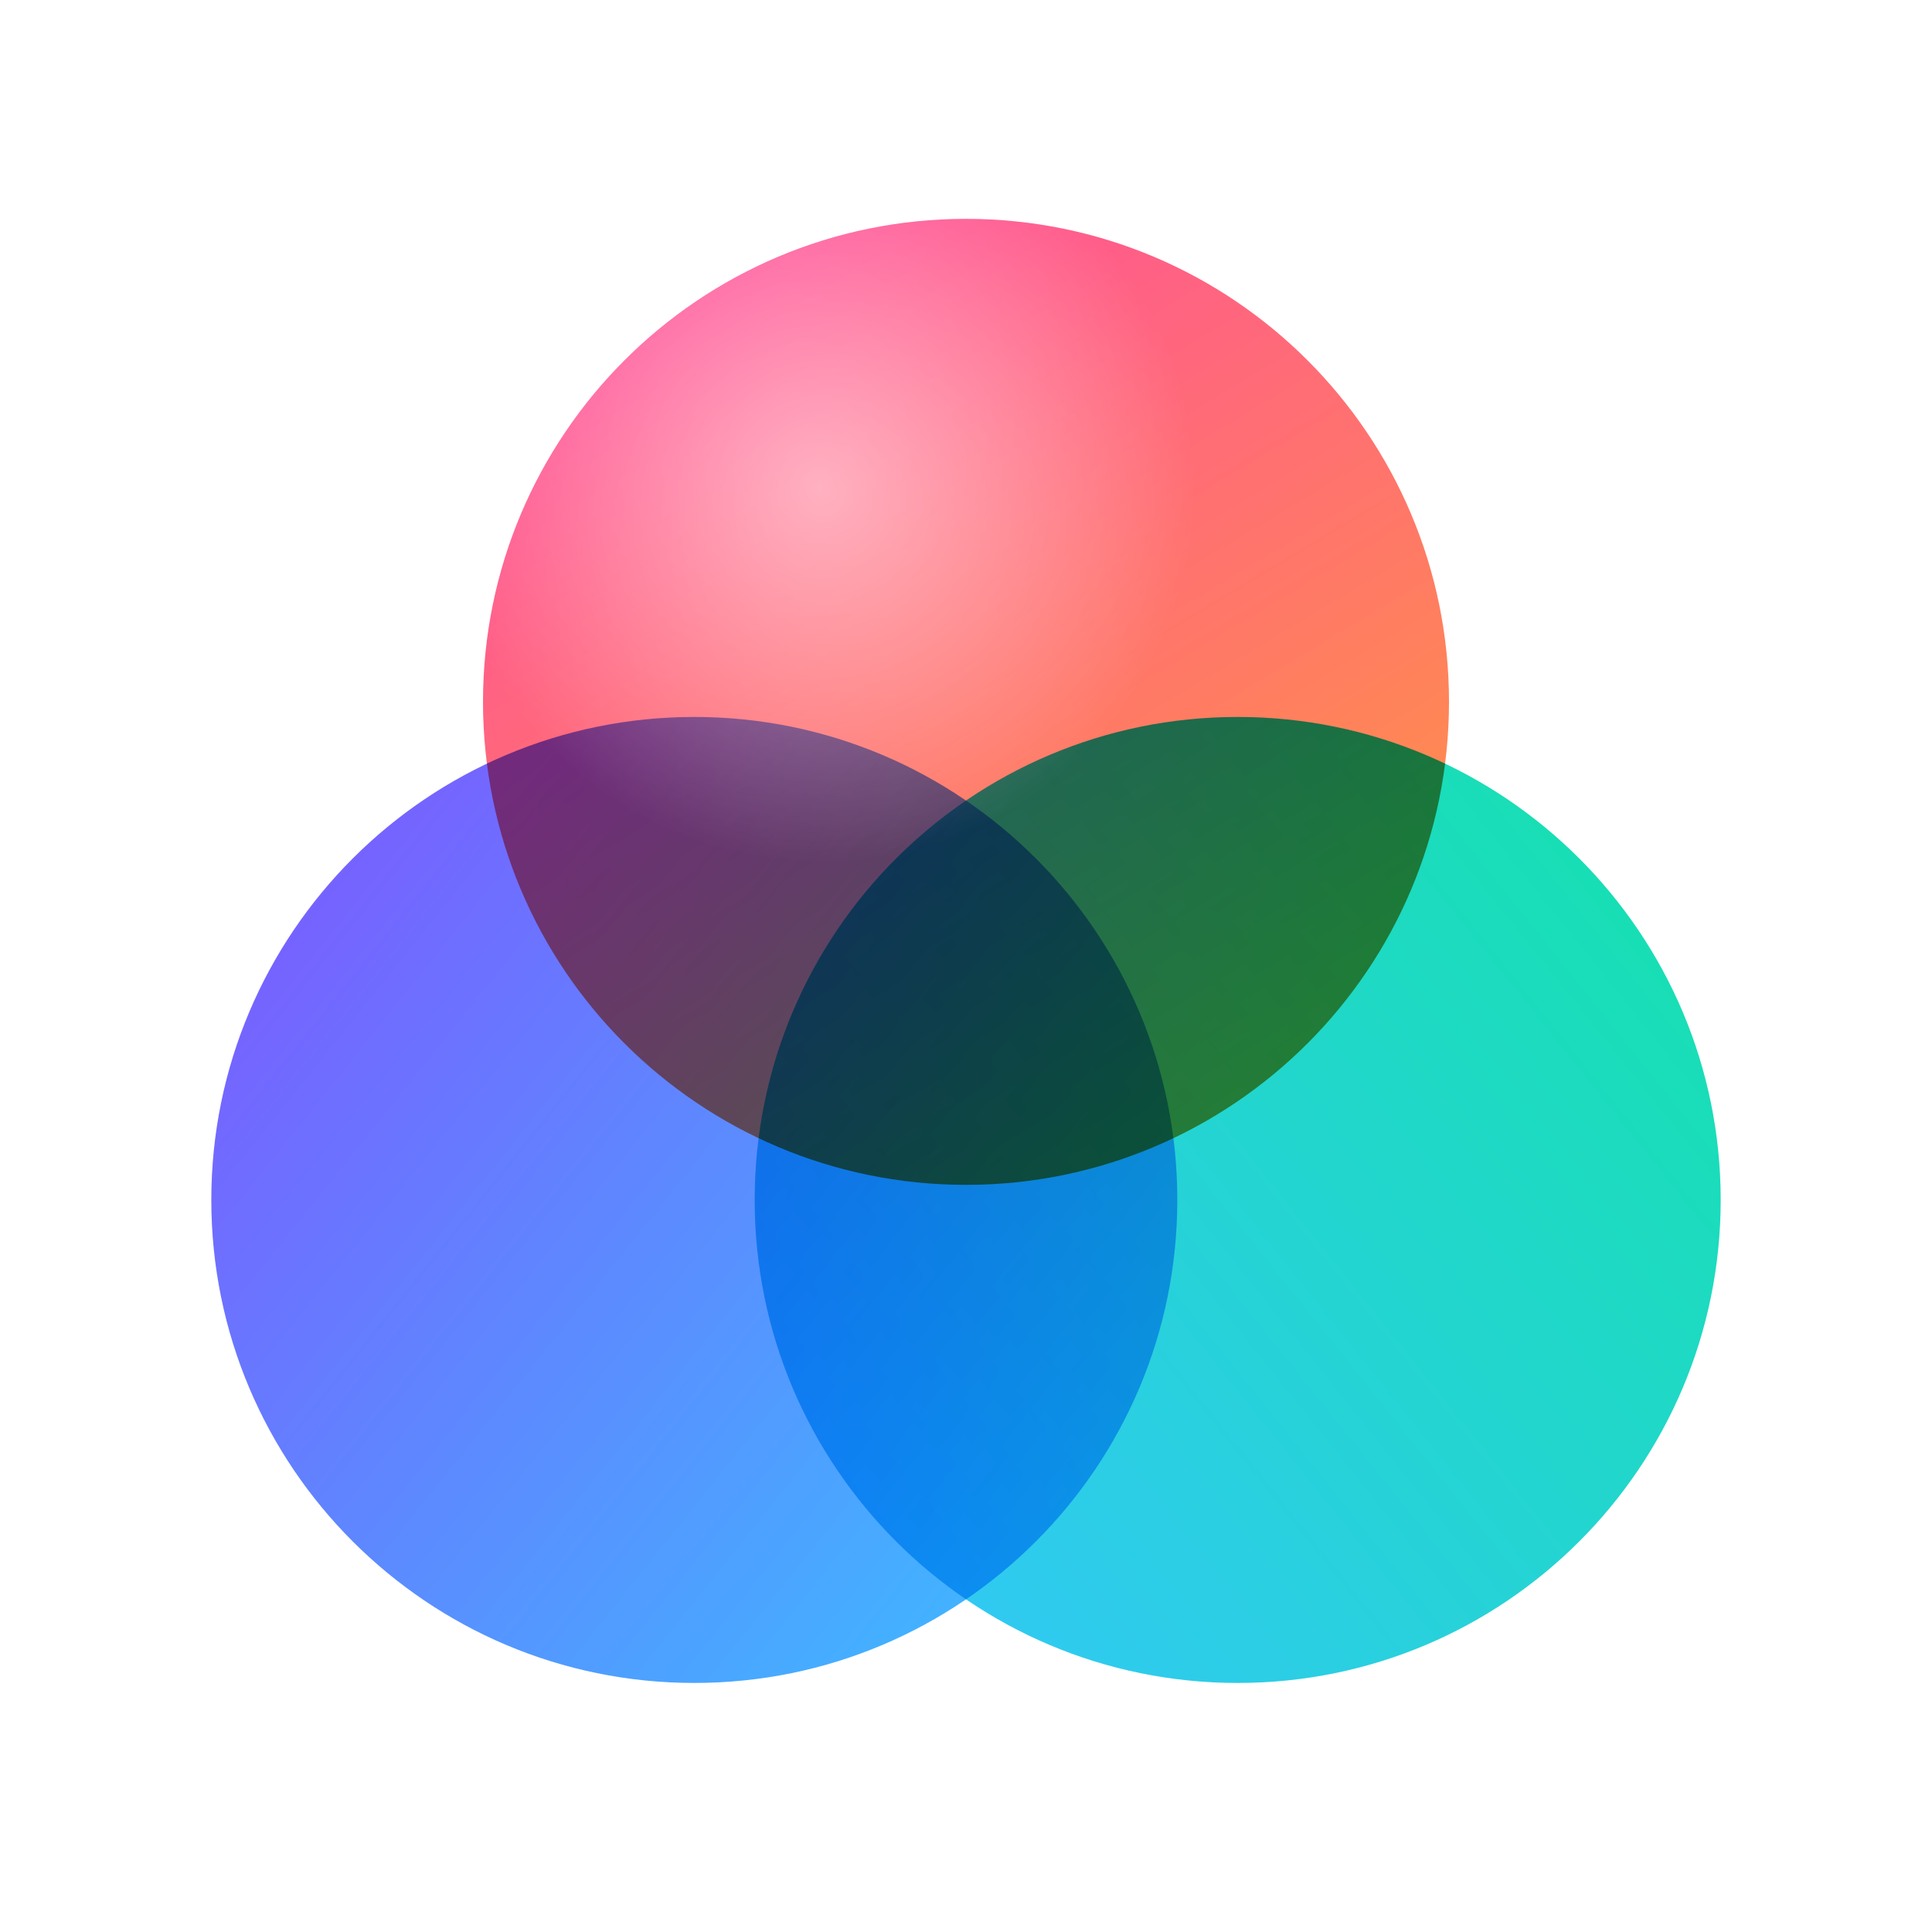
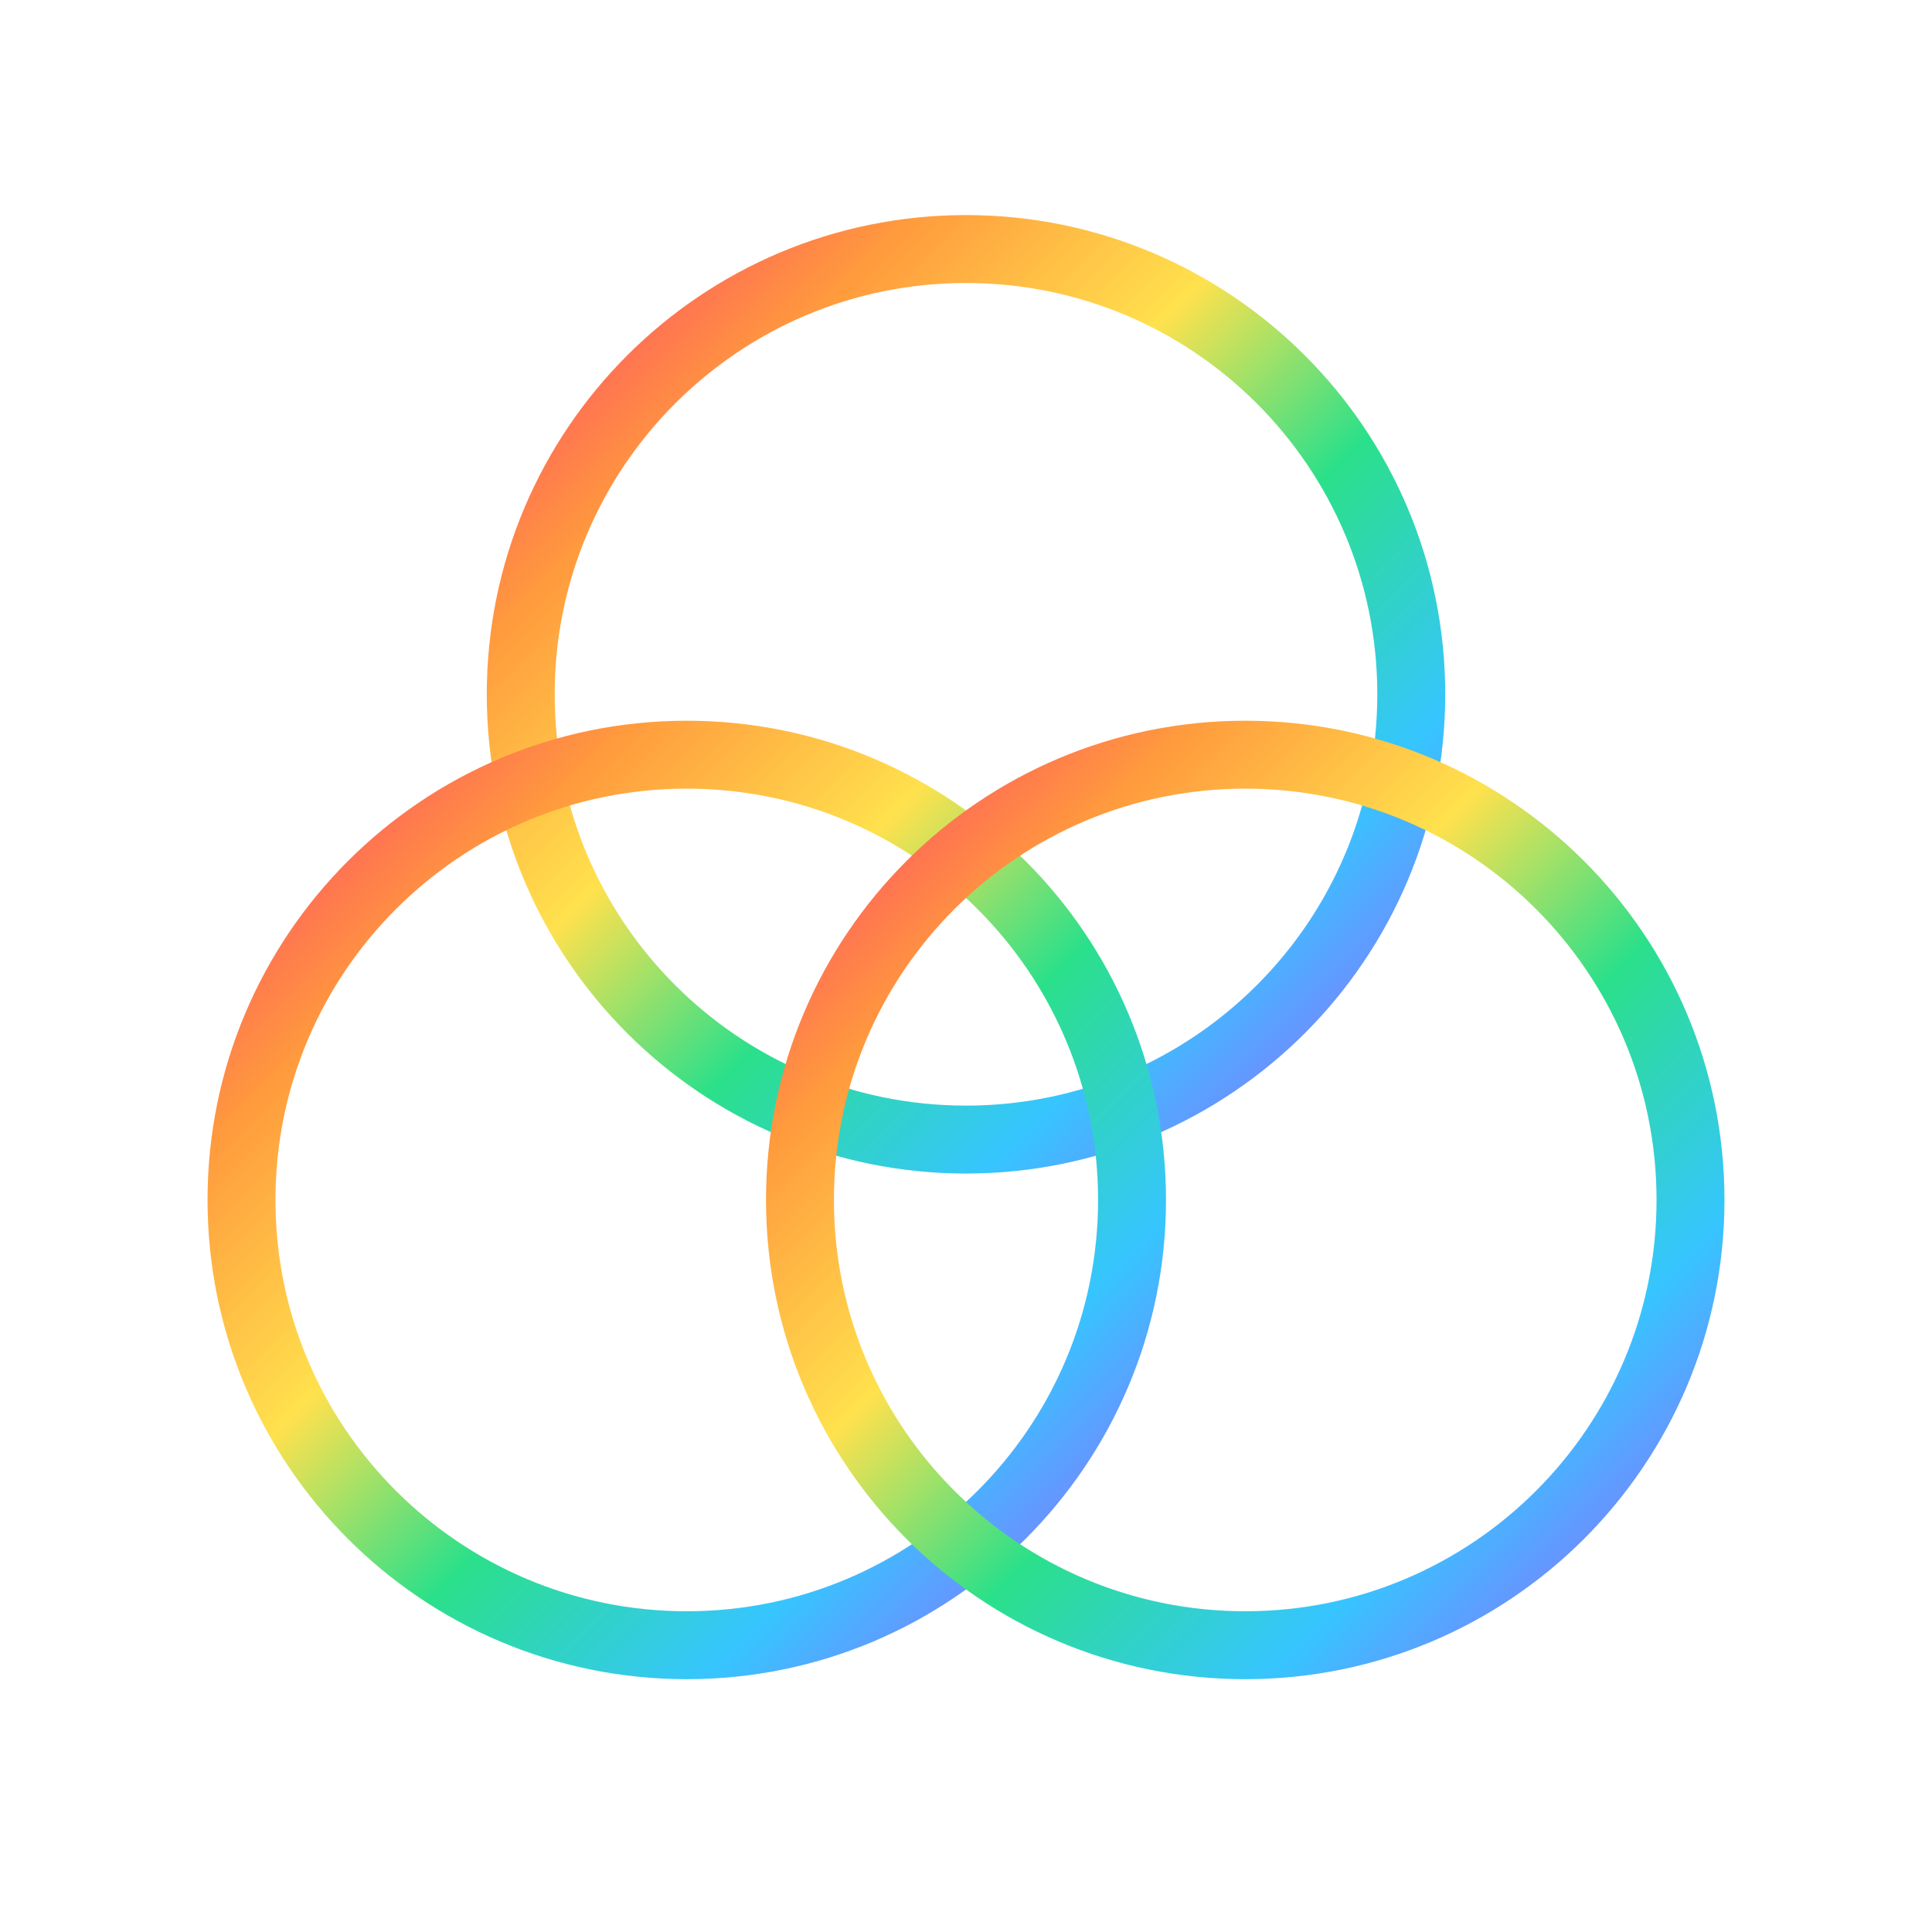
<svg xmlns="http://www.w3.org/2000/svg" width="512" height="512" viewBox="0 0 512 512">
  <defs>
-     <linearGradient id="c1" x1="0.2" y1="0" x2="0.8" y2="1">
-       <stop offset="0%" stop-color="#FF4D9D" />
-       <stop offset="100%" stop-color="#FF9A3D" />
+     <linearGradient id="rainbow" x1="0" y1="0" x2="1" y2="1">
+       <stop offset="0%" stop-color="#FF3D6E" />
+       <stop offset="20%" stop-color="#FF9A3D" />
+       <stop offset="40%" stop-color="#FFE14D" />
+       <stop offset="58%" stop-color="#2BE08A" />
+       <stop offset="78%" stop-color="#36C5FF" />
+       <stop offset="100%" stop-color="#A05CFF" />
    </linearGradient>
-     <linearGradient id="c2" x1="0" y1="0.2" x2="1" y2="1">
-       <stop offset="0%" stop-color="#7A5CFF" />
-       <stop offset="100%" stop-color="#36C5FF" />
-     </linearGradient>
-     <linearGradient id="c3" x1="1" y1="0.2" x2="0" y2="1">
-       <stop offset="0%" stop-color="#16E0B0" />
-       <stop offset="100%" stop-color="#36C5FF" />
-     </linearGradient>
-     <radialGradient id="gloss" cx="35%" cy="28%" r="70%">
-       <stop offset="0%" stop-color="#ffffff" stop-opacity="0.5" />
-       <stop offset="55%" stop-color="#ffffff" stop-opacity="0" />
-     </radialGradient>
  </defs>
  <rect width="512" height="512" fill="#ffffff" />
-   <g style="isolation:isolate">
-     <circle cx="256" cy="186" r="128" fill="url(#c1)" style="mix-blend-mode:multiply" />
-     <circle cx="184" cy="318" r="128" fill="url(#c2)" style="mix-blend-mode:multiply" />
-     <circle cx="328" cy="318" r="128" fill="url(#c3)" style="mix-blend-mode:multiply" />
-   </g>
-   <g style="isolation:isolate">
-     <circle cx="256" cy="186" r="128" fill="url(#gloss)" style="mix-blend-mode:screen" />
+   <g fill="none" stroke="url(#rainbow)" stroke-width="18" stroke-linecap="round" stroke-linejoin="round">
+     <circle cx="256" cy="184" r="118" />
+     <circle cx="182" cy="318" r="118" />
+     <circle cx="330" cy="318" r="118" />
  </g>
</svg>
